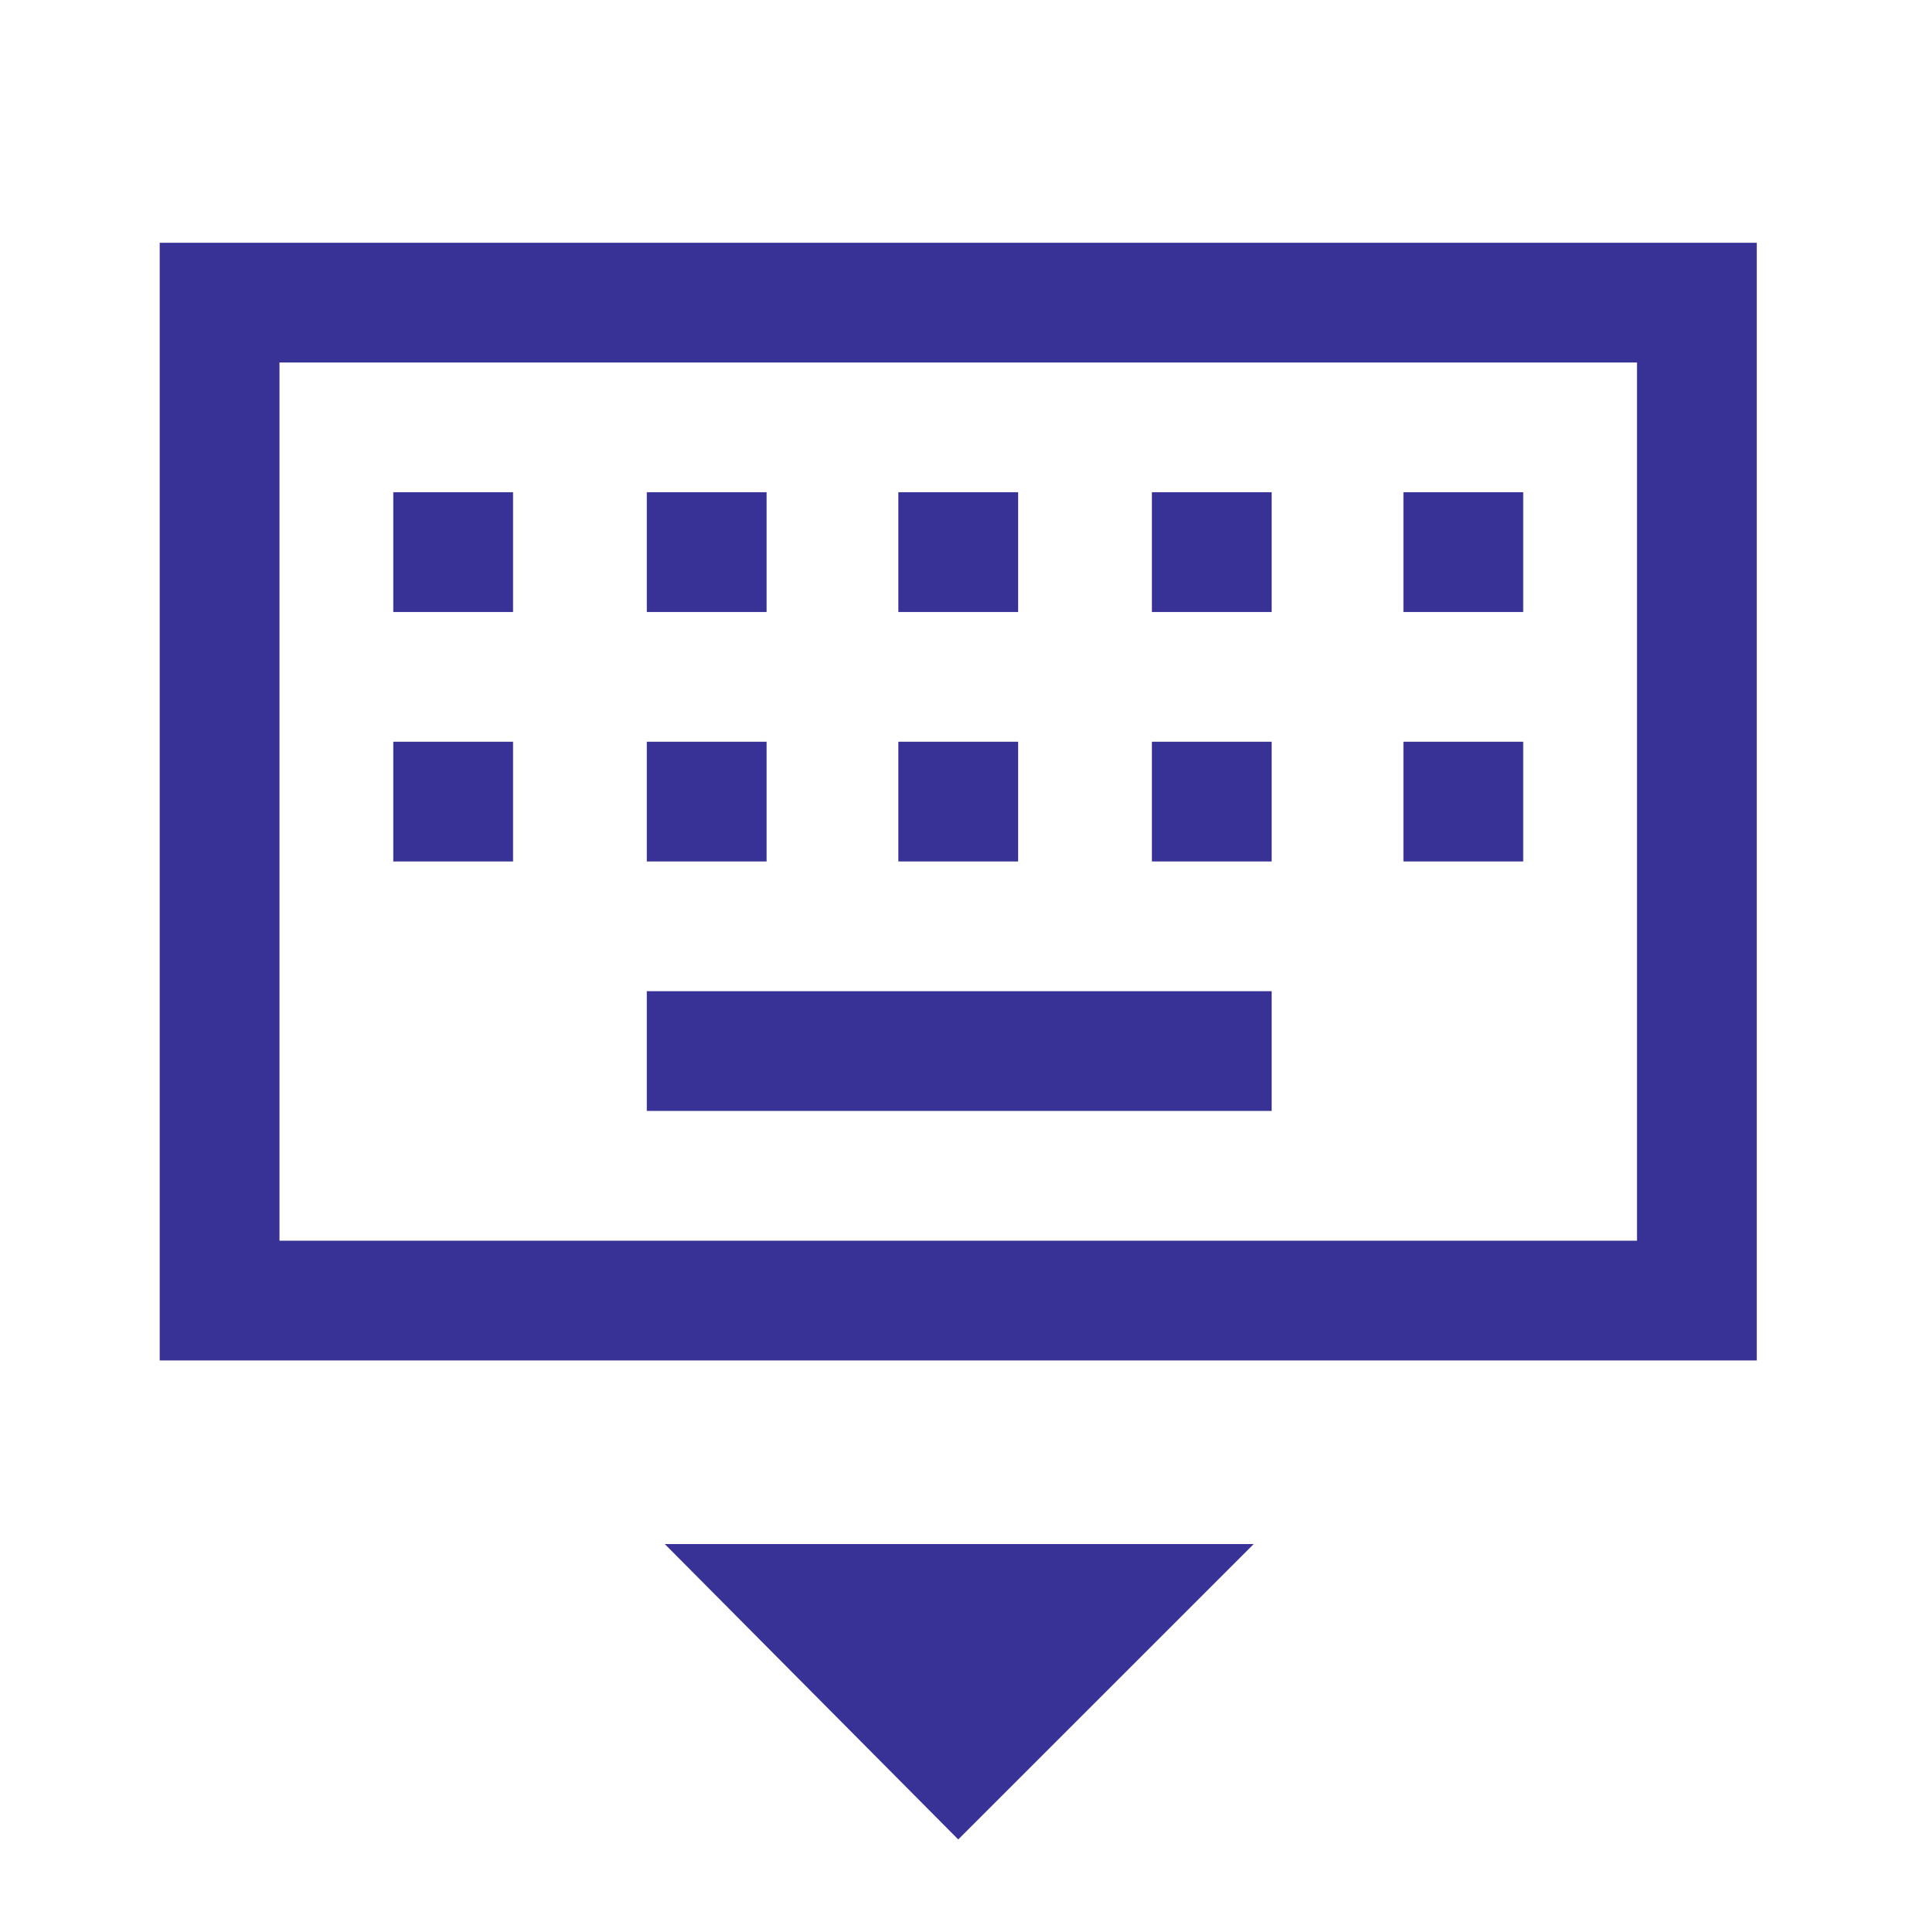
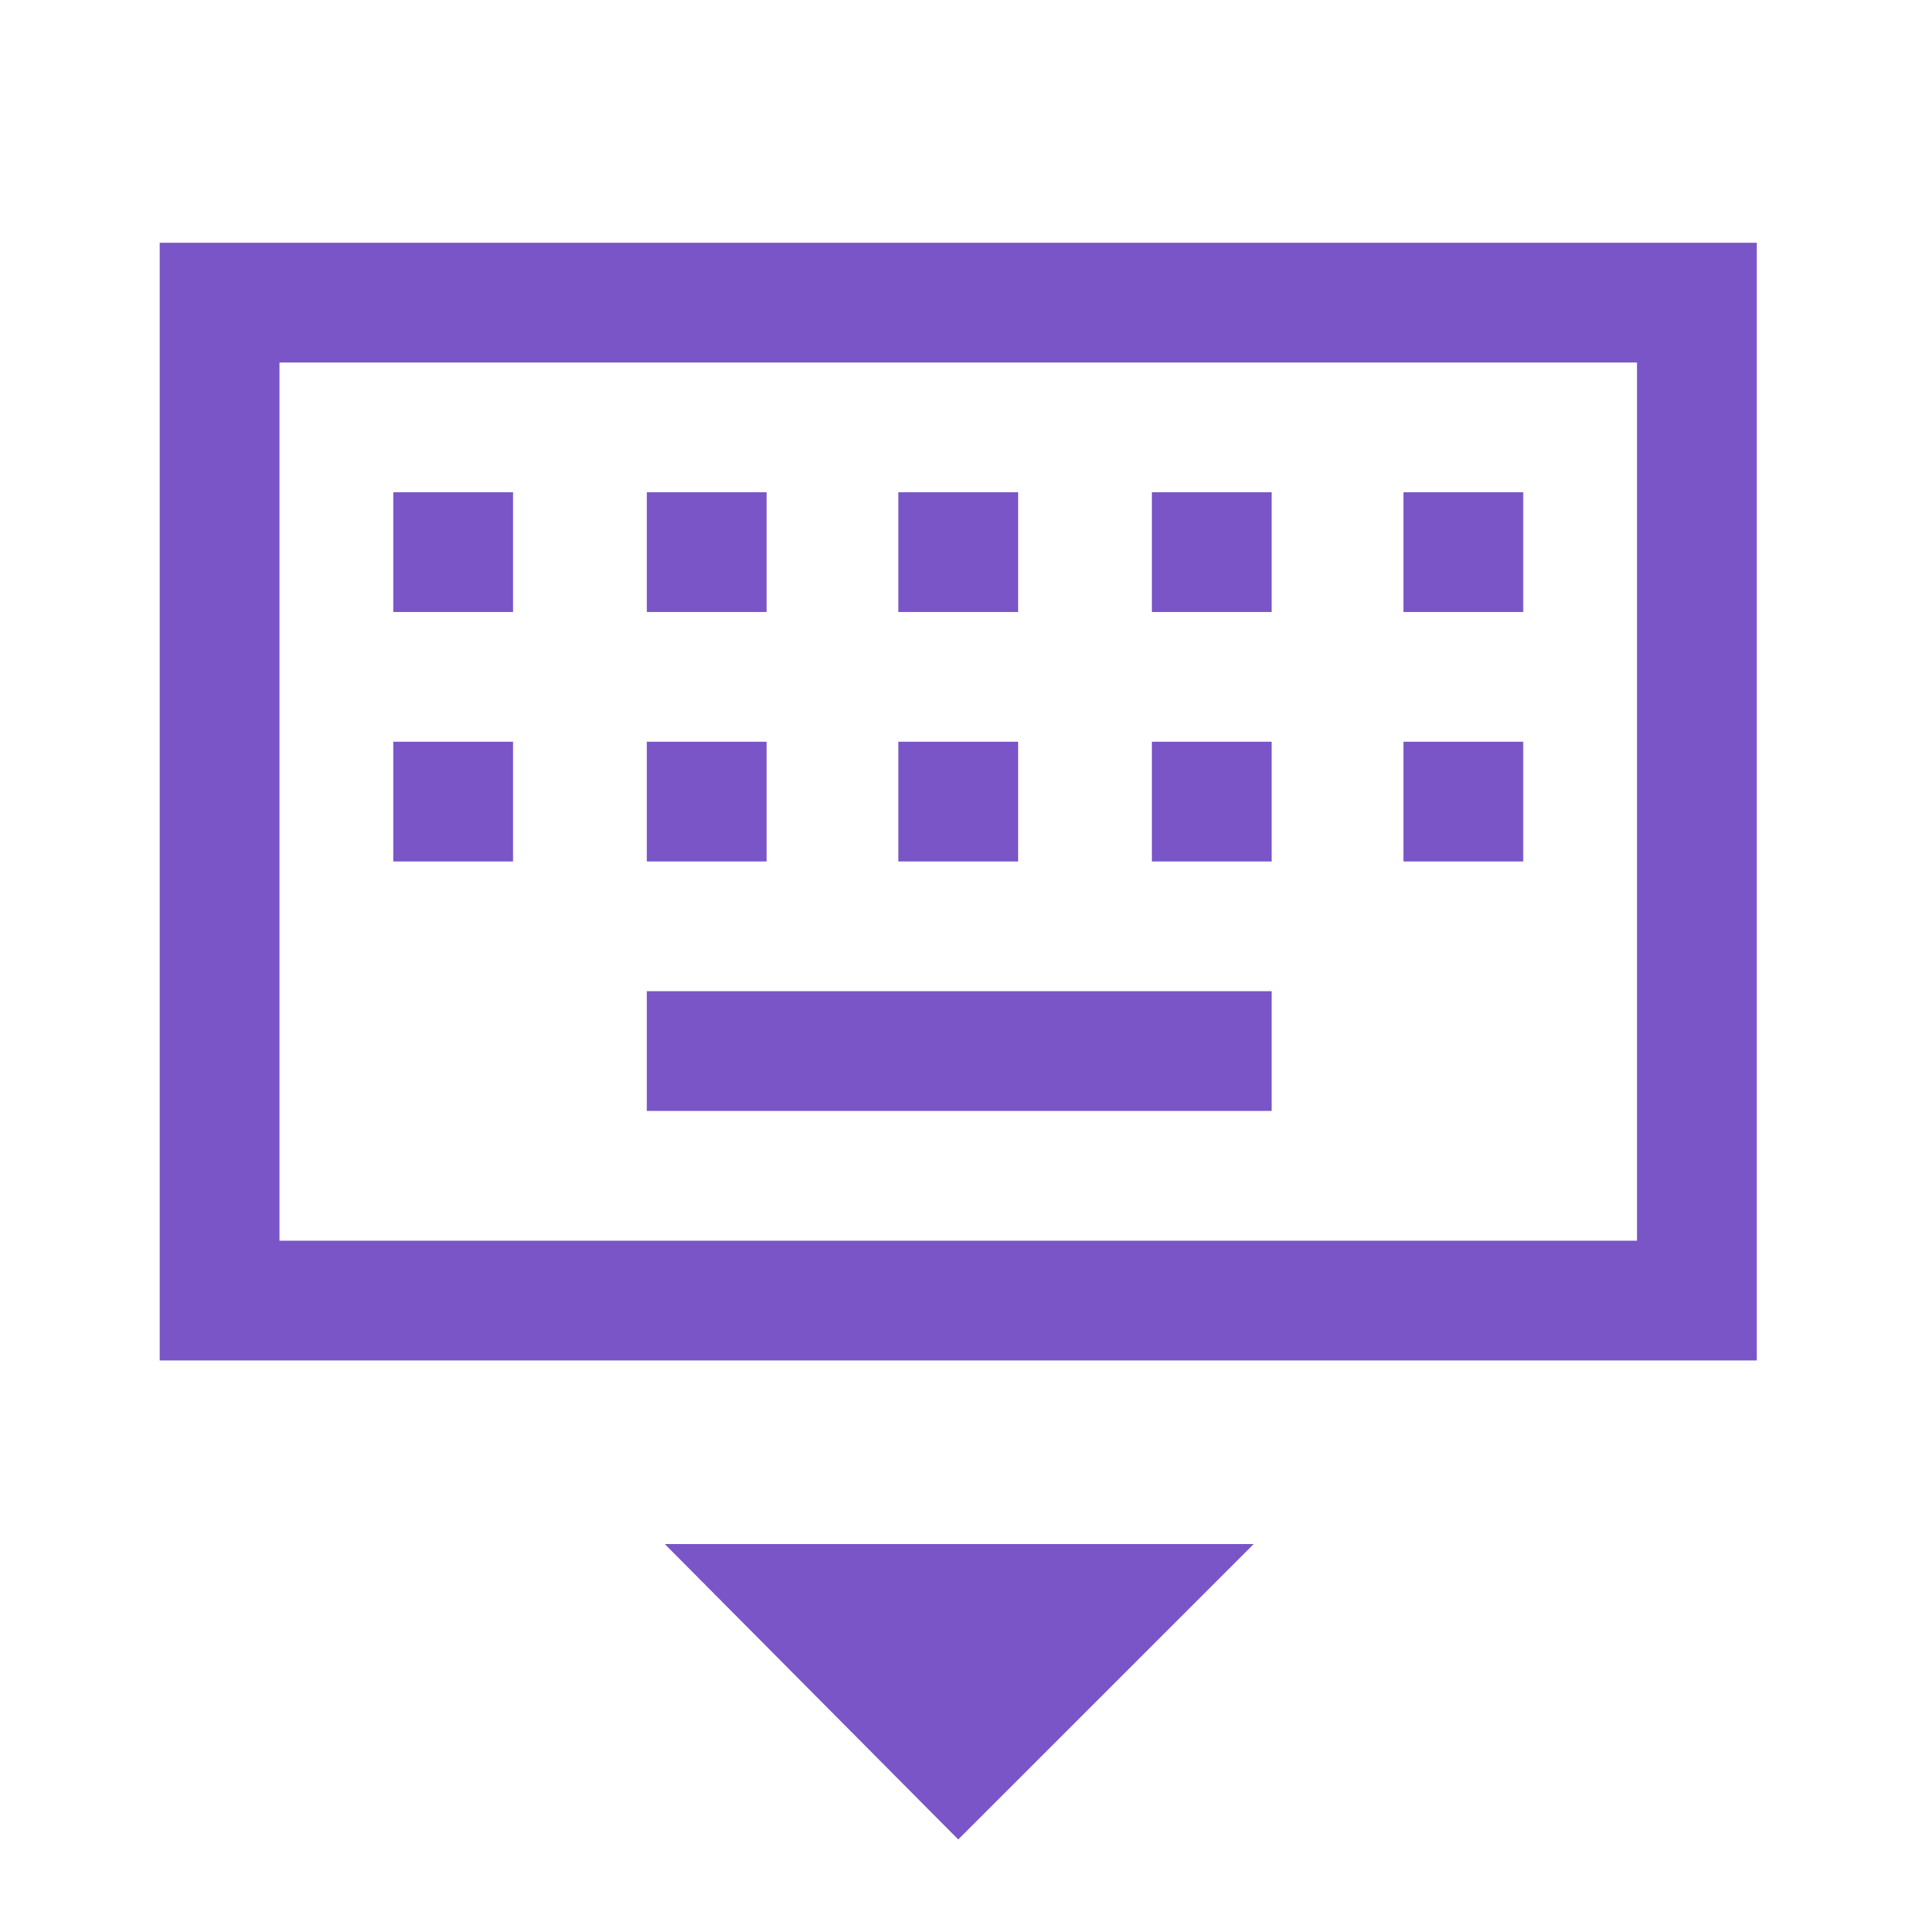
<svg xmlns="http://www.w3.org/2000/svg" width="120" height="121" viewBox="0 0 120 121" fill="none">
-   <path d="M10 85.203V15.203H110V85.203H10ZM56.25 38.328H63.75V30.828H56.25V38.328ZM56.25 53.953H63.75V46.453H56.25V53.953ZM40.5 38.328H48V30.828H40.5V38.328ZM40.5 53.953H48V46.453H40.5V53.953ZM24.625 53.953H32.125V46.453H24.625V53.953ZM24.625 38.328H32.125V30.828H24.625V38.328ZM40.5 69.578H79.625V62.078H40.5V69.578ZM72.125 53.953H79.625V46.453H72.125V53.953ZM72.125 38.328H79.625V30.828H72.125V38.328ZM87.875 53.953H95.375V46.453H87.875V53.953ZM87.875 38.328H95.375V30.828H87.875V38.328ZM60 115.203L41.625 96.703H78.5L60 115.203ZM17.5 77.703H102.5V22.703H17.5V77.703Z" fill="#383297" />
+   <path d="M10 85.203V15.203H110V85.203H10ZM56.25 38.328H63.75V30.828H56.25V38.328ZM56.25 53.953H63.75V46.453H56.25V53.953ZM40.5 38.328H48V30.828H40.5V38.328ZM40.5 53.953H48V46.453H40.5V53.953ZM24.625 53.953H32.125V46.453H24.625V53.953ZM24.625 38.328H32.125V30.828H24.625V38.328ZM40.5 69.578H79.625V62.078H40.5V69.578ZM72.125 53.953H79.625V46.453H72.125V53.953ZM72.125 38.328H79.625V30.828H72.125V38.328ZM87.875 53.953H95.375V46.453H87.875V53.953ZM87.875 38.328H95.375V30.828H87.875V38.328ZM60 115.203L41.625 96.703H78.5L60 115.203ZM17.5 77.703H102.5V22.703H17.5V77.703Z" fill="#7955c7" />
</svg>
